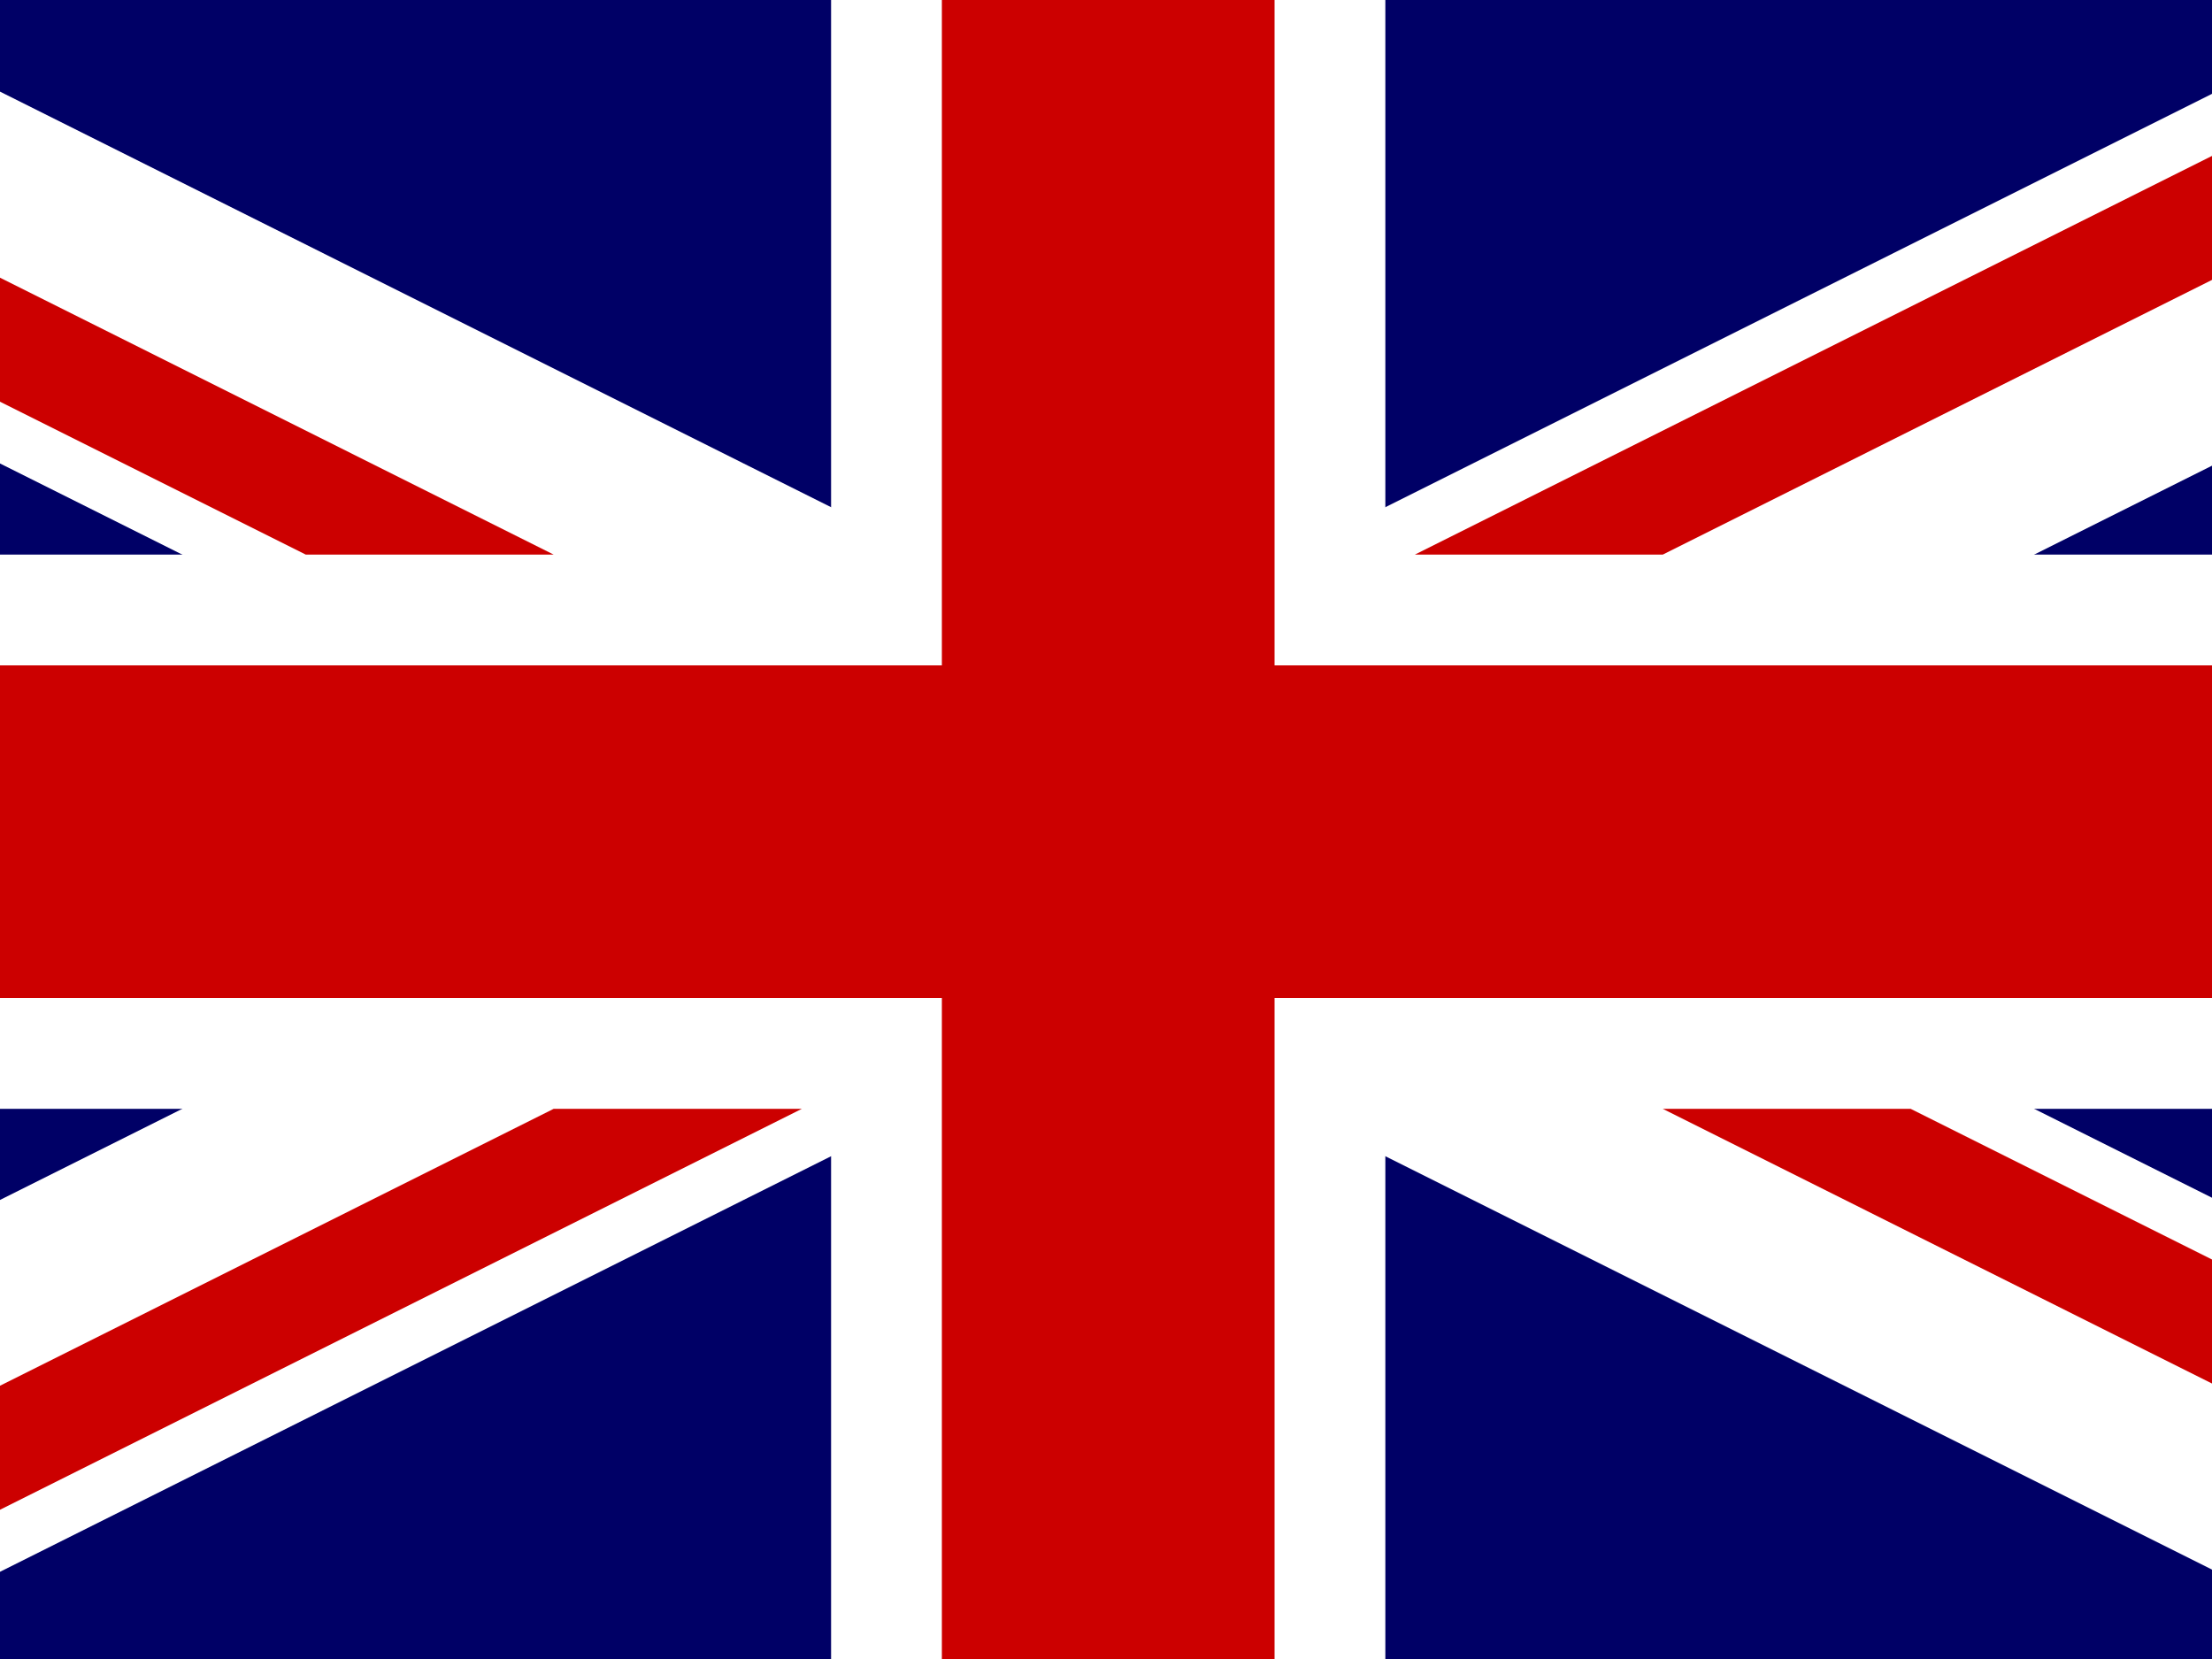
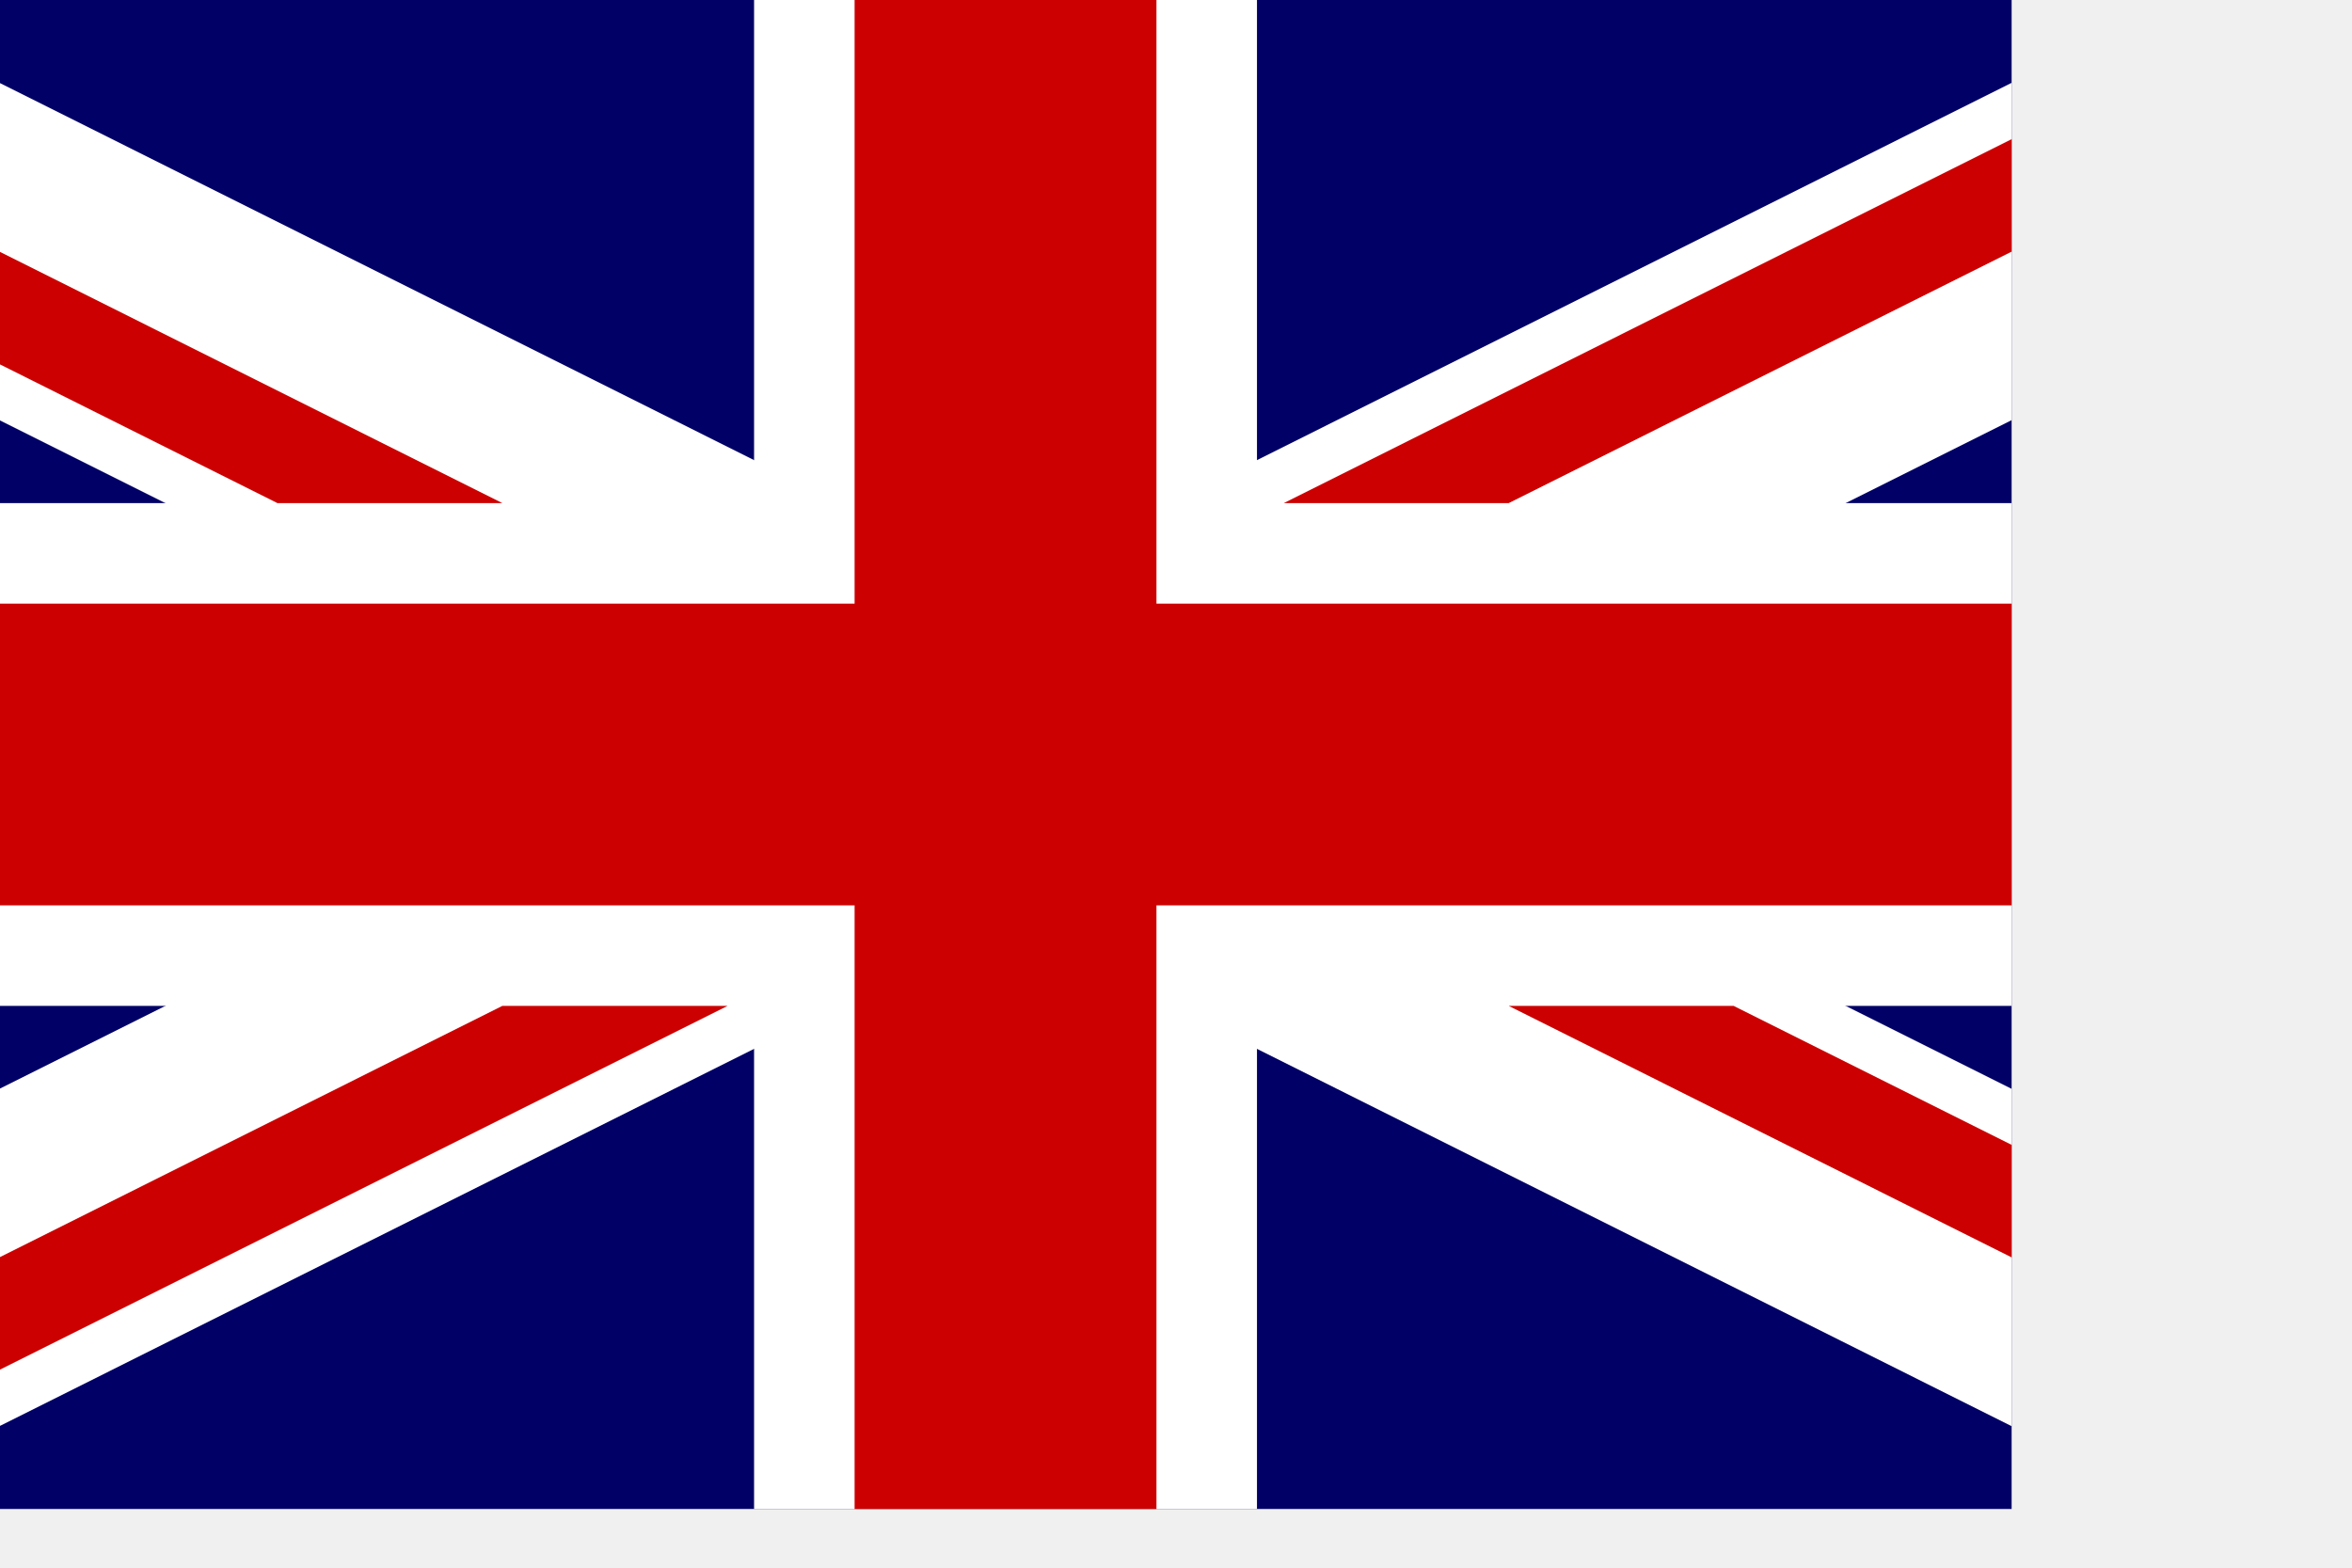
- <svg xmlns="http://www.w3.org/2000/svg" height="480" width="640">
+ <svg xmlns="http://www.w3.org/2000/svg" height="500" width="750">
  <defs>
    <clipPath id="a">
      <path fill-opacity=".7" d="M-85.3 0h682.6v512H-85.3z" />
    </clipPath>
  </defs>
  <g clip-path="url(#a)" transform="translate(80) scale(.94)">
    <g stroke-width="1pt">
      <path fill="#006" d="M-256 0H768v512H-256z" />
      <path d="M-256 0v57.2L653.5 512H768v-57.2L-141.5 0H-256zM768 0v57.2L-141.5 512H-256v-57.2L653.5 0H768z" fill="#fff" />
      <path d="M170.7 0v512h170.6V0H170.7zM-256 170.7v170.6H768V170.7H-256z" fill="#fff" />
      <path d="M-256 204.8v102.4H768V204.8H-256zM204.8 0v512h102.4V0H204.8zM-256 512L85.3 341.3h76.4L-179.7 512H-256zm0-512L85.3 170.7H9L-256 38.2V0zm606.4 170.7L691.7 0H768L426.7 170.7h-76.3zM768 512L426.7 341.3H503l265 132.5V512z" fill="#c00" />
    </g>
  </g>
</svg>
